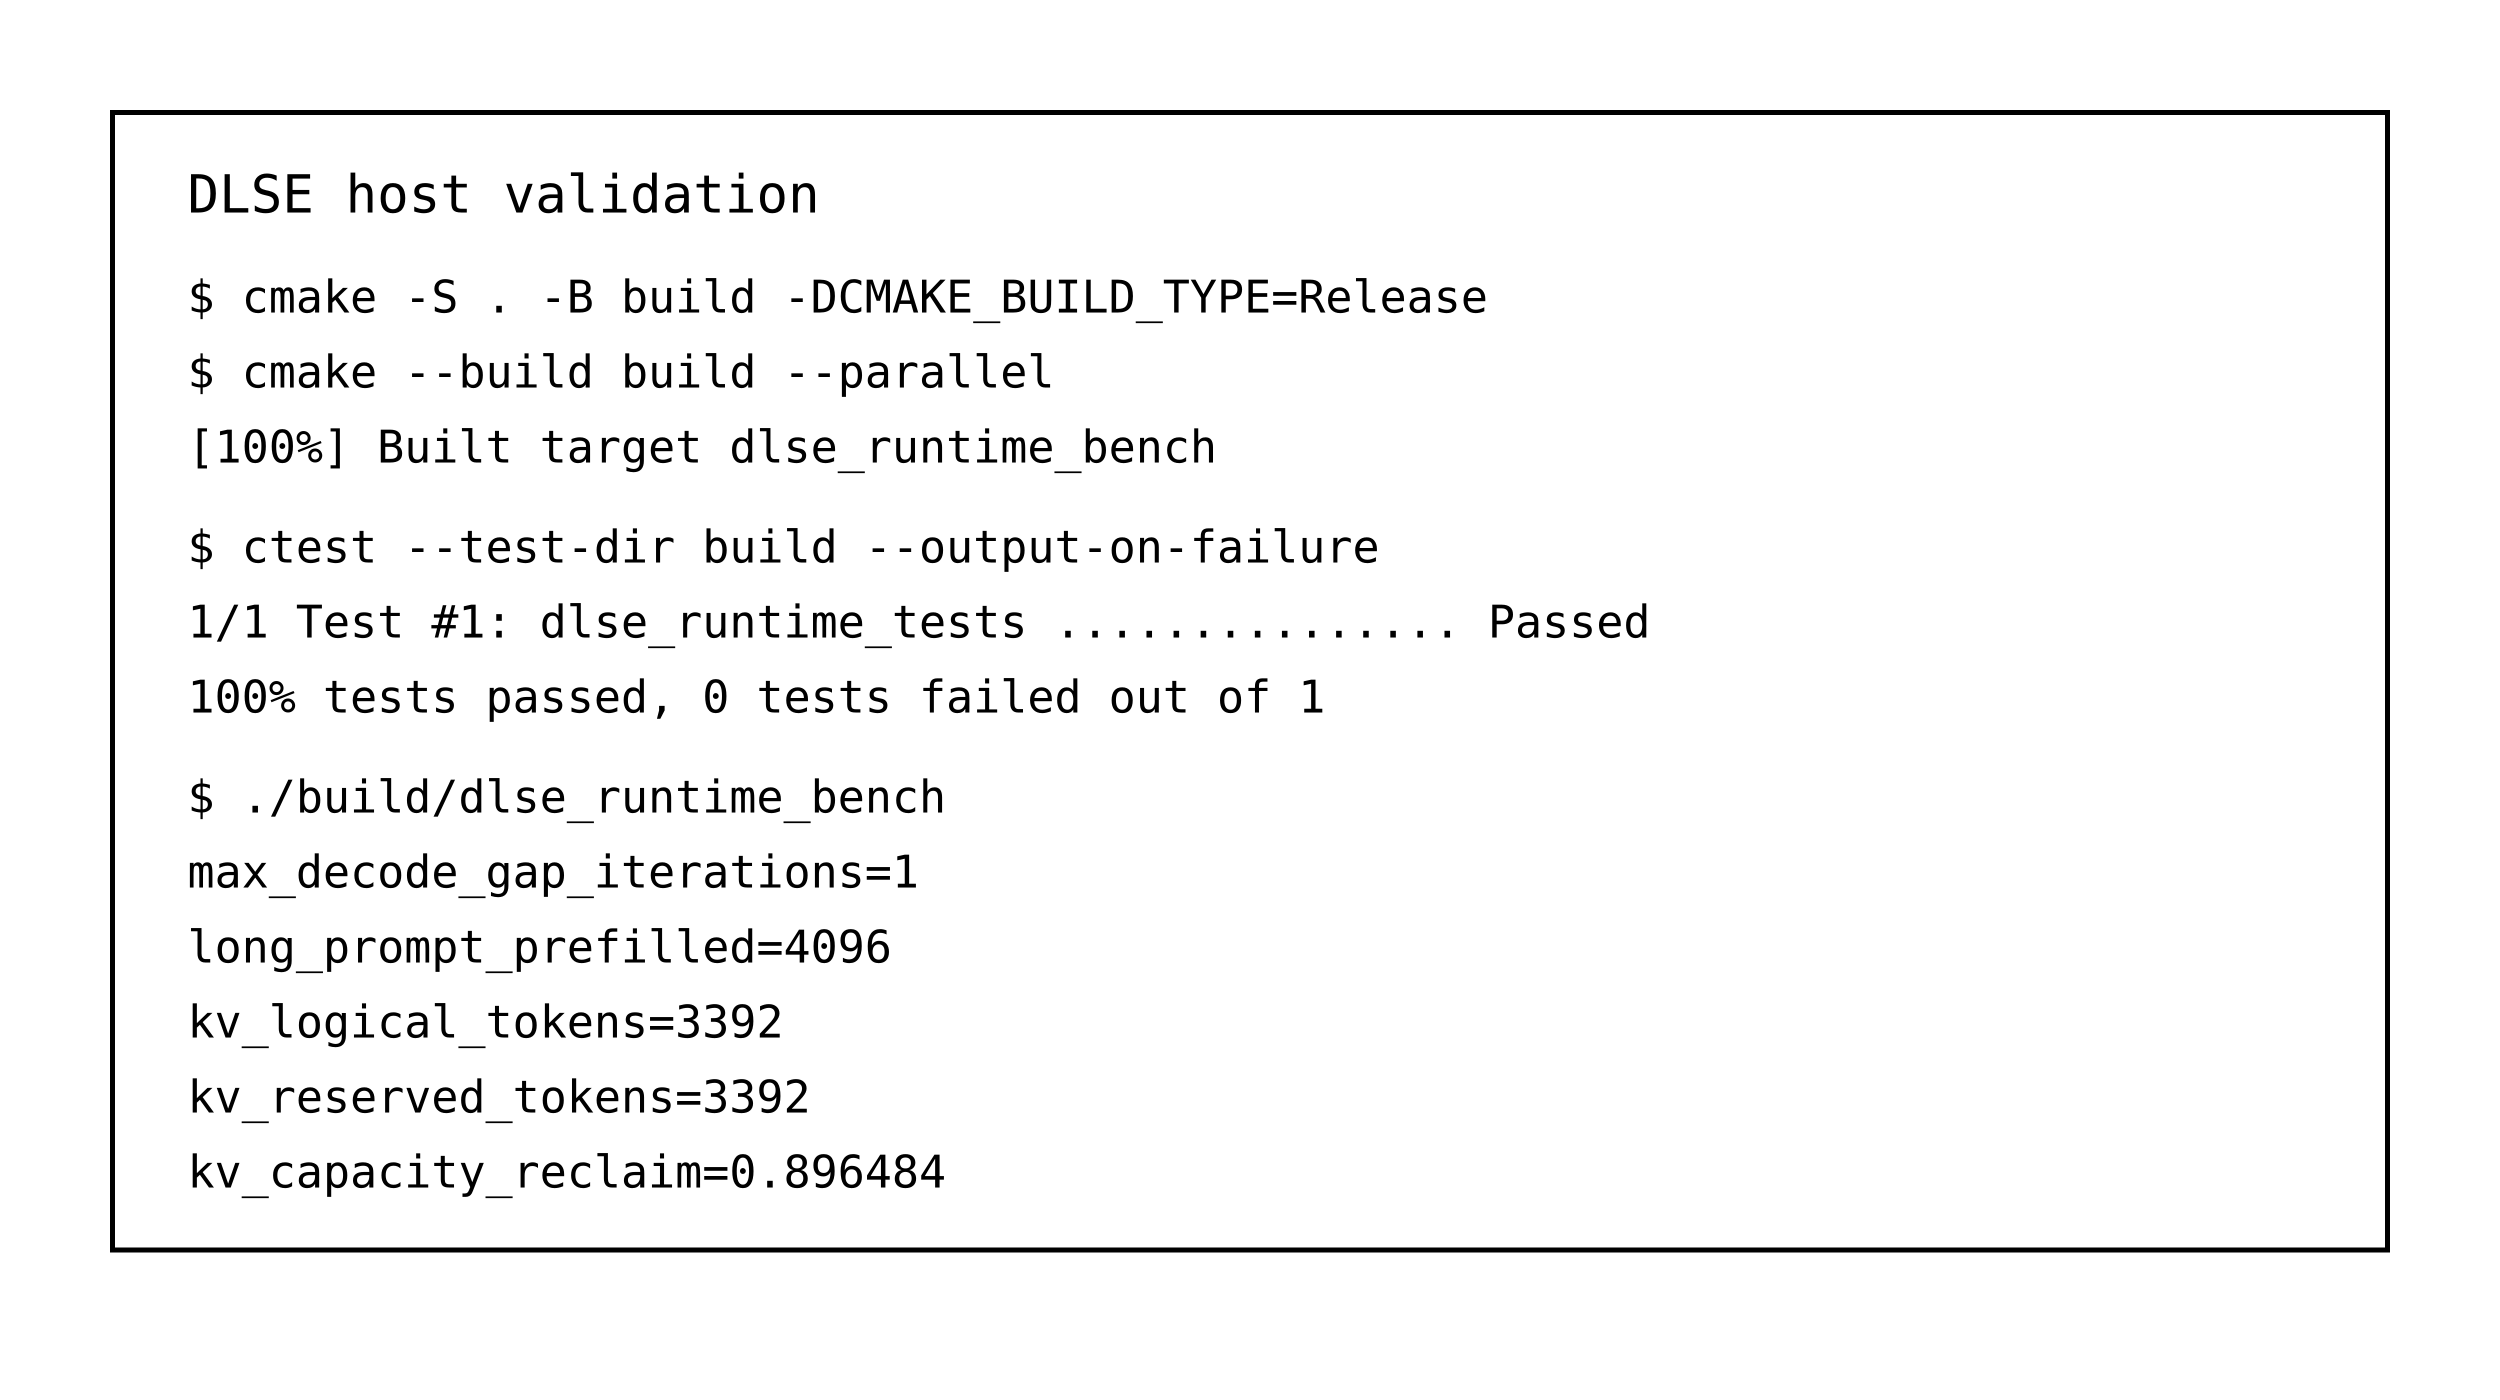
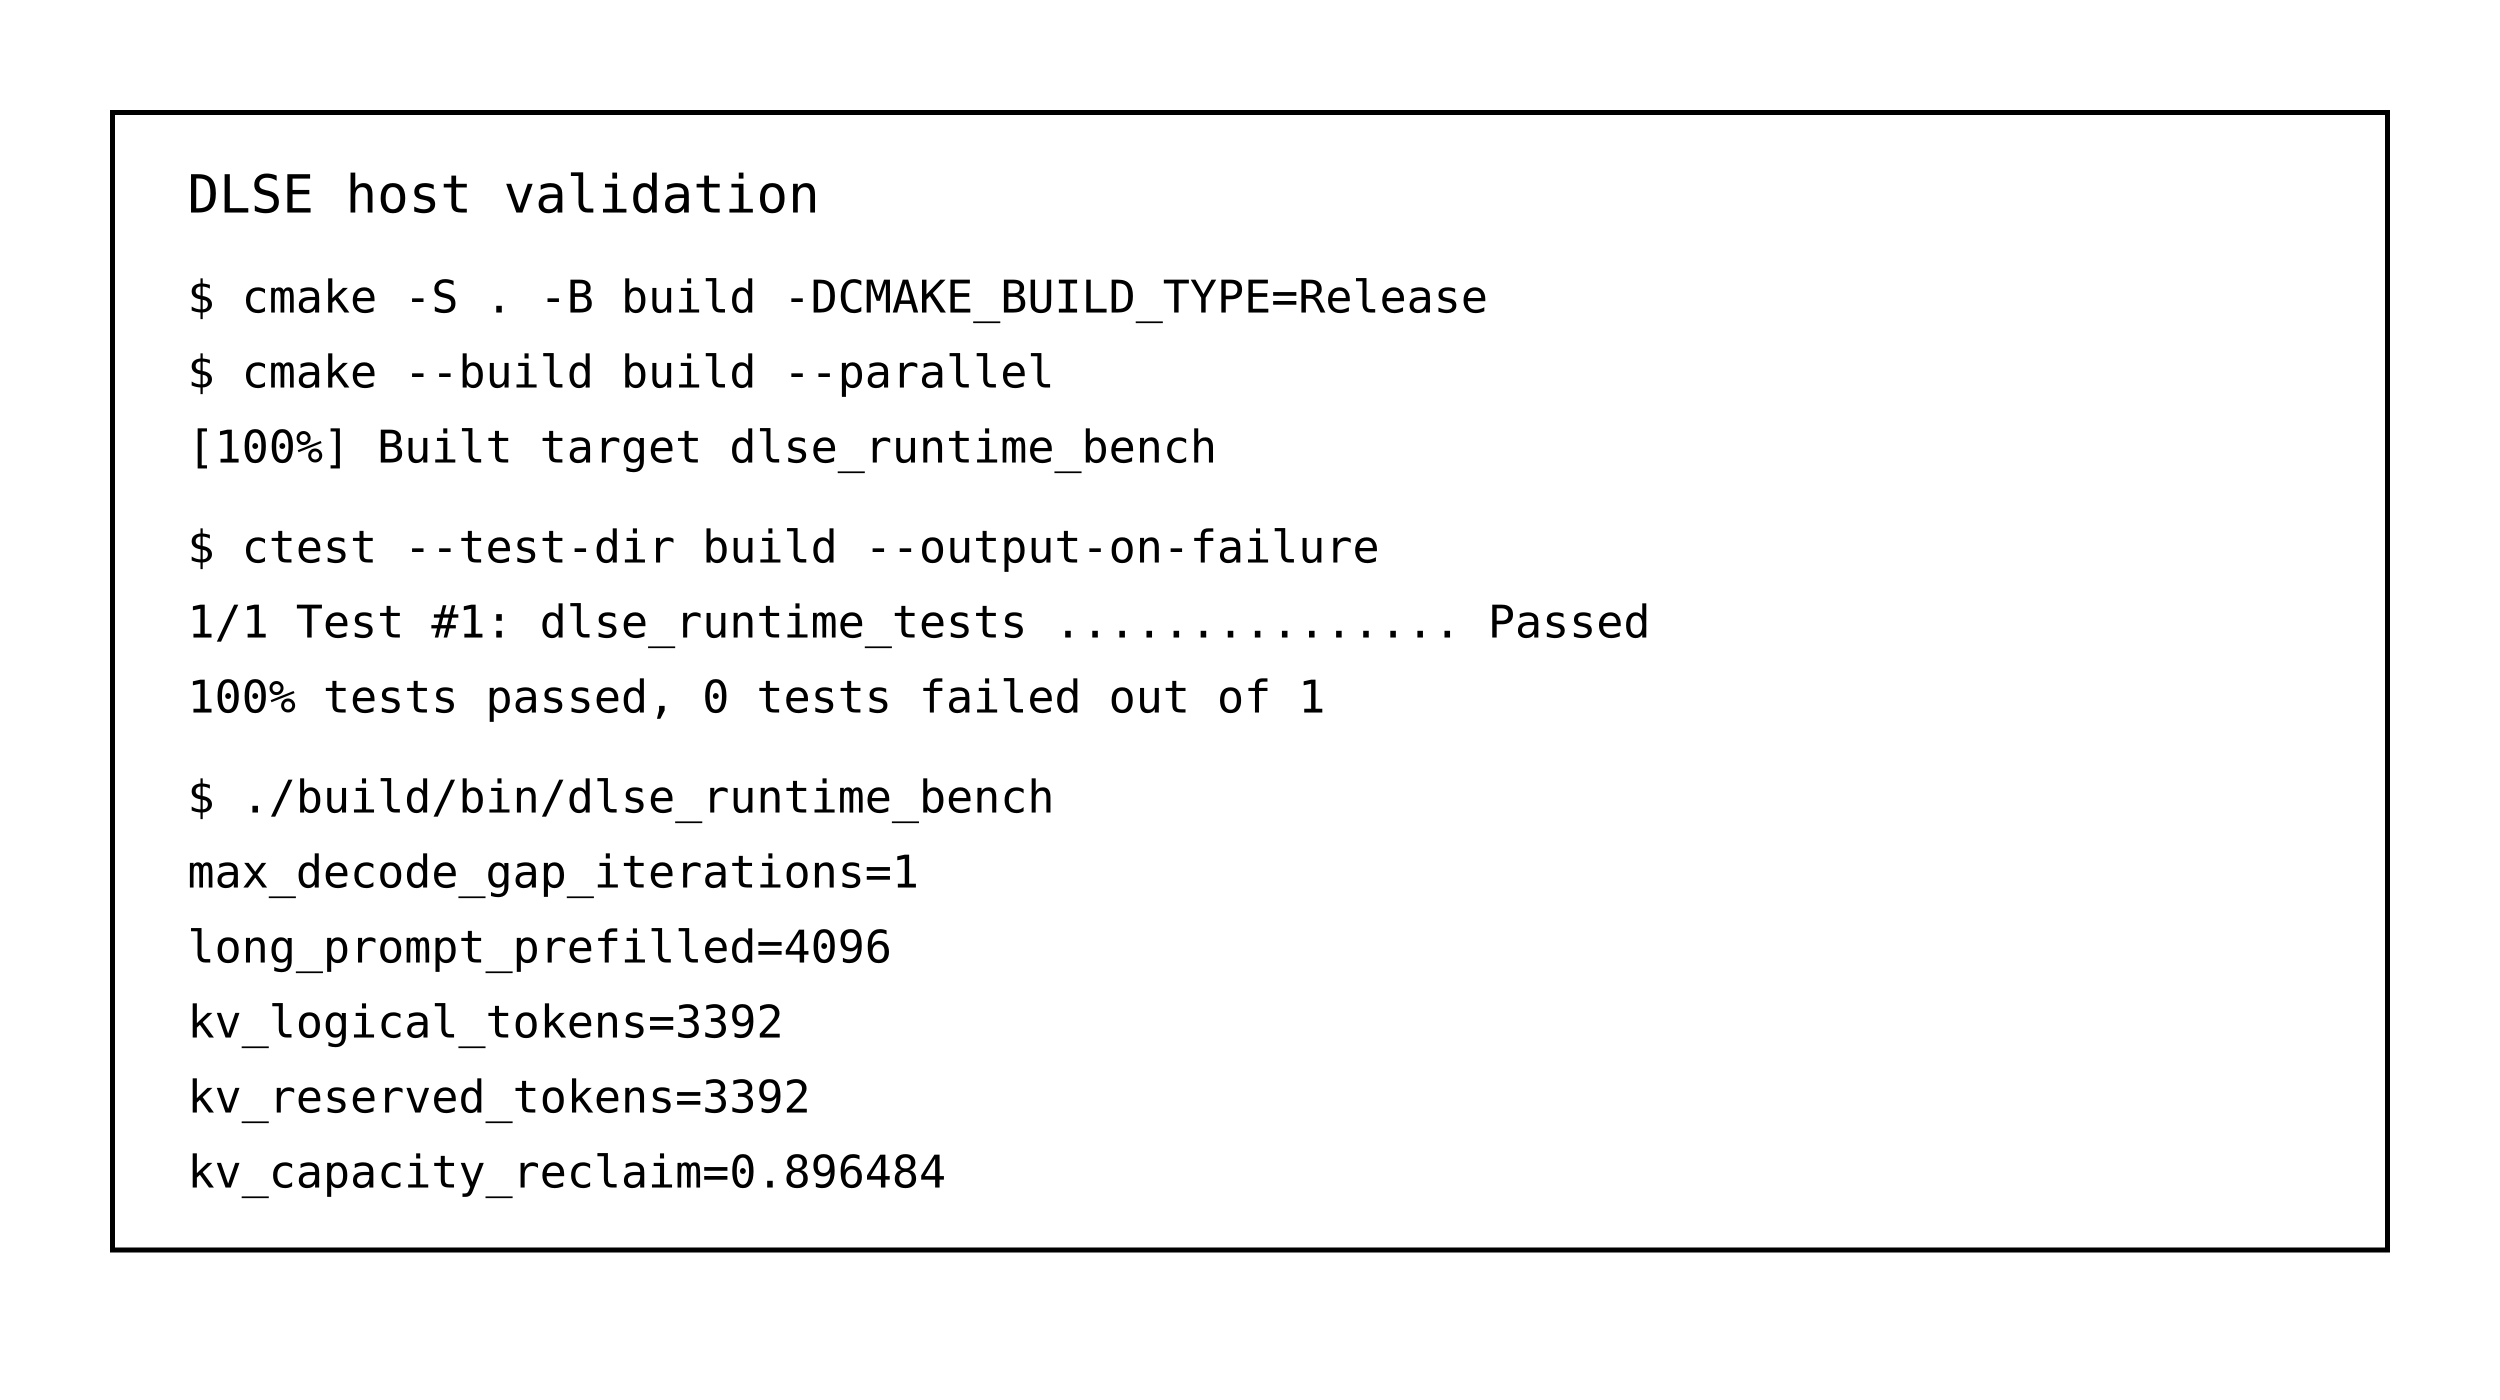
<svg xmlns="http://www.w3.org/2000/svg" width="1000" height="560" viewBox="0 0 1000 560">
  <rect x="45" y="45" width="910" height="455" fill="none" stroke="black" stroke-width="2" />
  <text x="75" y="85" font-family="monospace" font-size="21">DLSE host validation</text>
  <g font-family="monospace" font-size="18">
    <text x="75" y="125">$ cmake -S . -B build -DCMAKE_BUILD_TYPE=Release</text>
    <text x="75" y="155">$ cmake --build build --parallel</text>
    <text x="75" y="185">[100%] Built target dlse_runtime_bench</text>
    <text x="75" y="225">$ ctest --test-dir build --output-on-failure</text>
    <text x="75" y="255">1/1 Test #1: dlse_runtime_tests ............... Passed</text>
    <text x="75" y="285">100% tests passed, 0 tests failed out of 1</text>
-     <text x="75" y="325">$ ./build/dlse_runtime_bench</text>
+     <text x="75" y="325">$ ./build/bin/dlse_runtime_bench</text>
    <text x="75" y="355">max_decode_gap_iterations=1</text>
    <text x="75" y="385">long_prompt_prefilled=4096</text>
    <text x="75" y="415">kv_logical_tokens=3392</text>
    <text x="75" y="445">kv_reserved_tokens=3392</text>
    <text x="75" y="475">kv_capacity_reclaim=0.896484</text>
  </g>
</svg>
